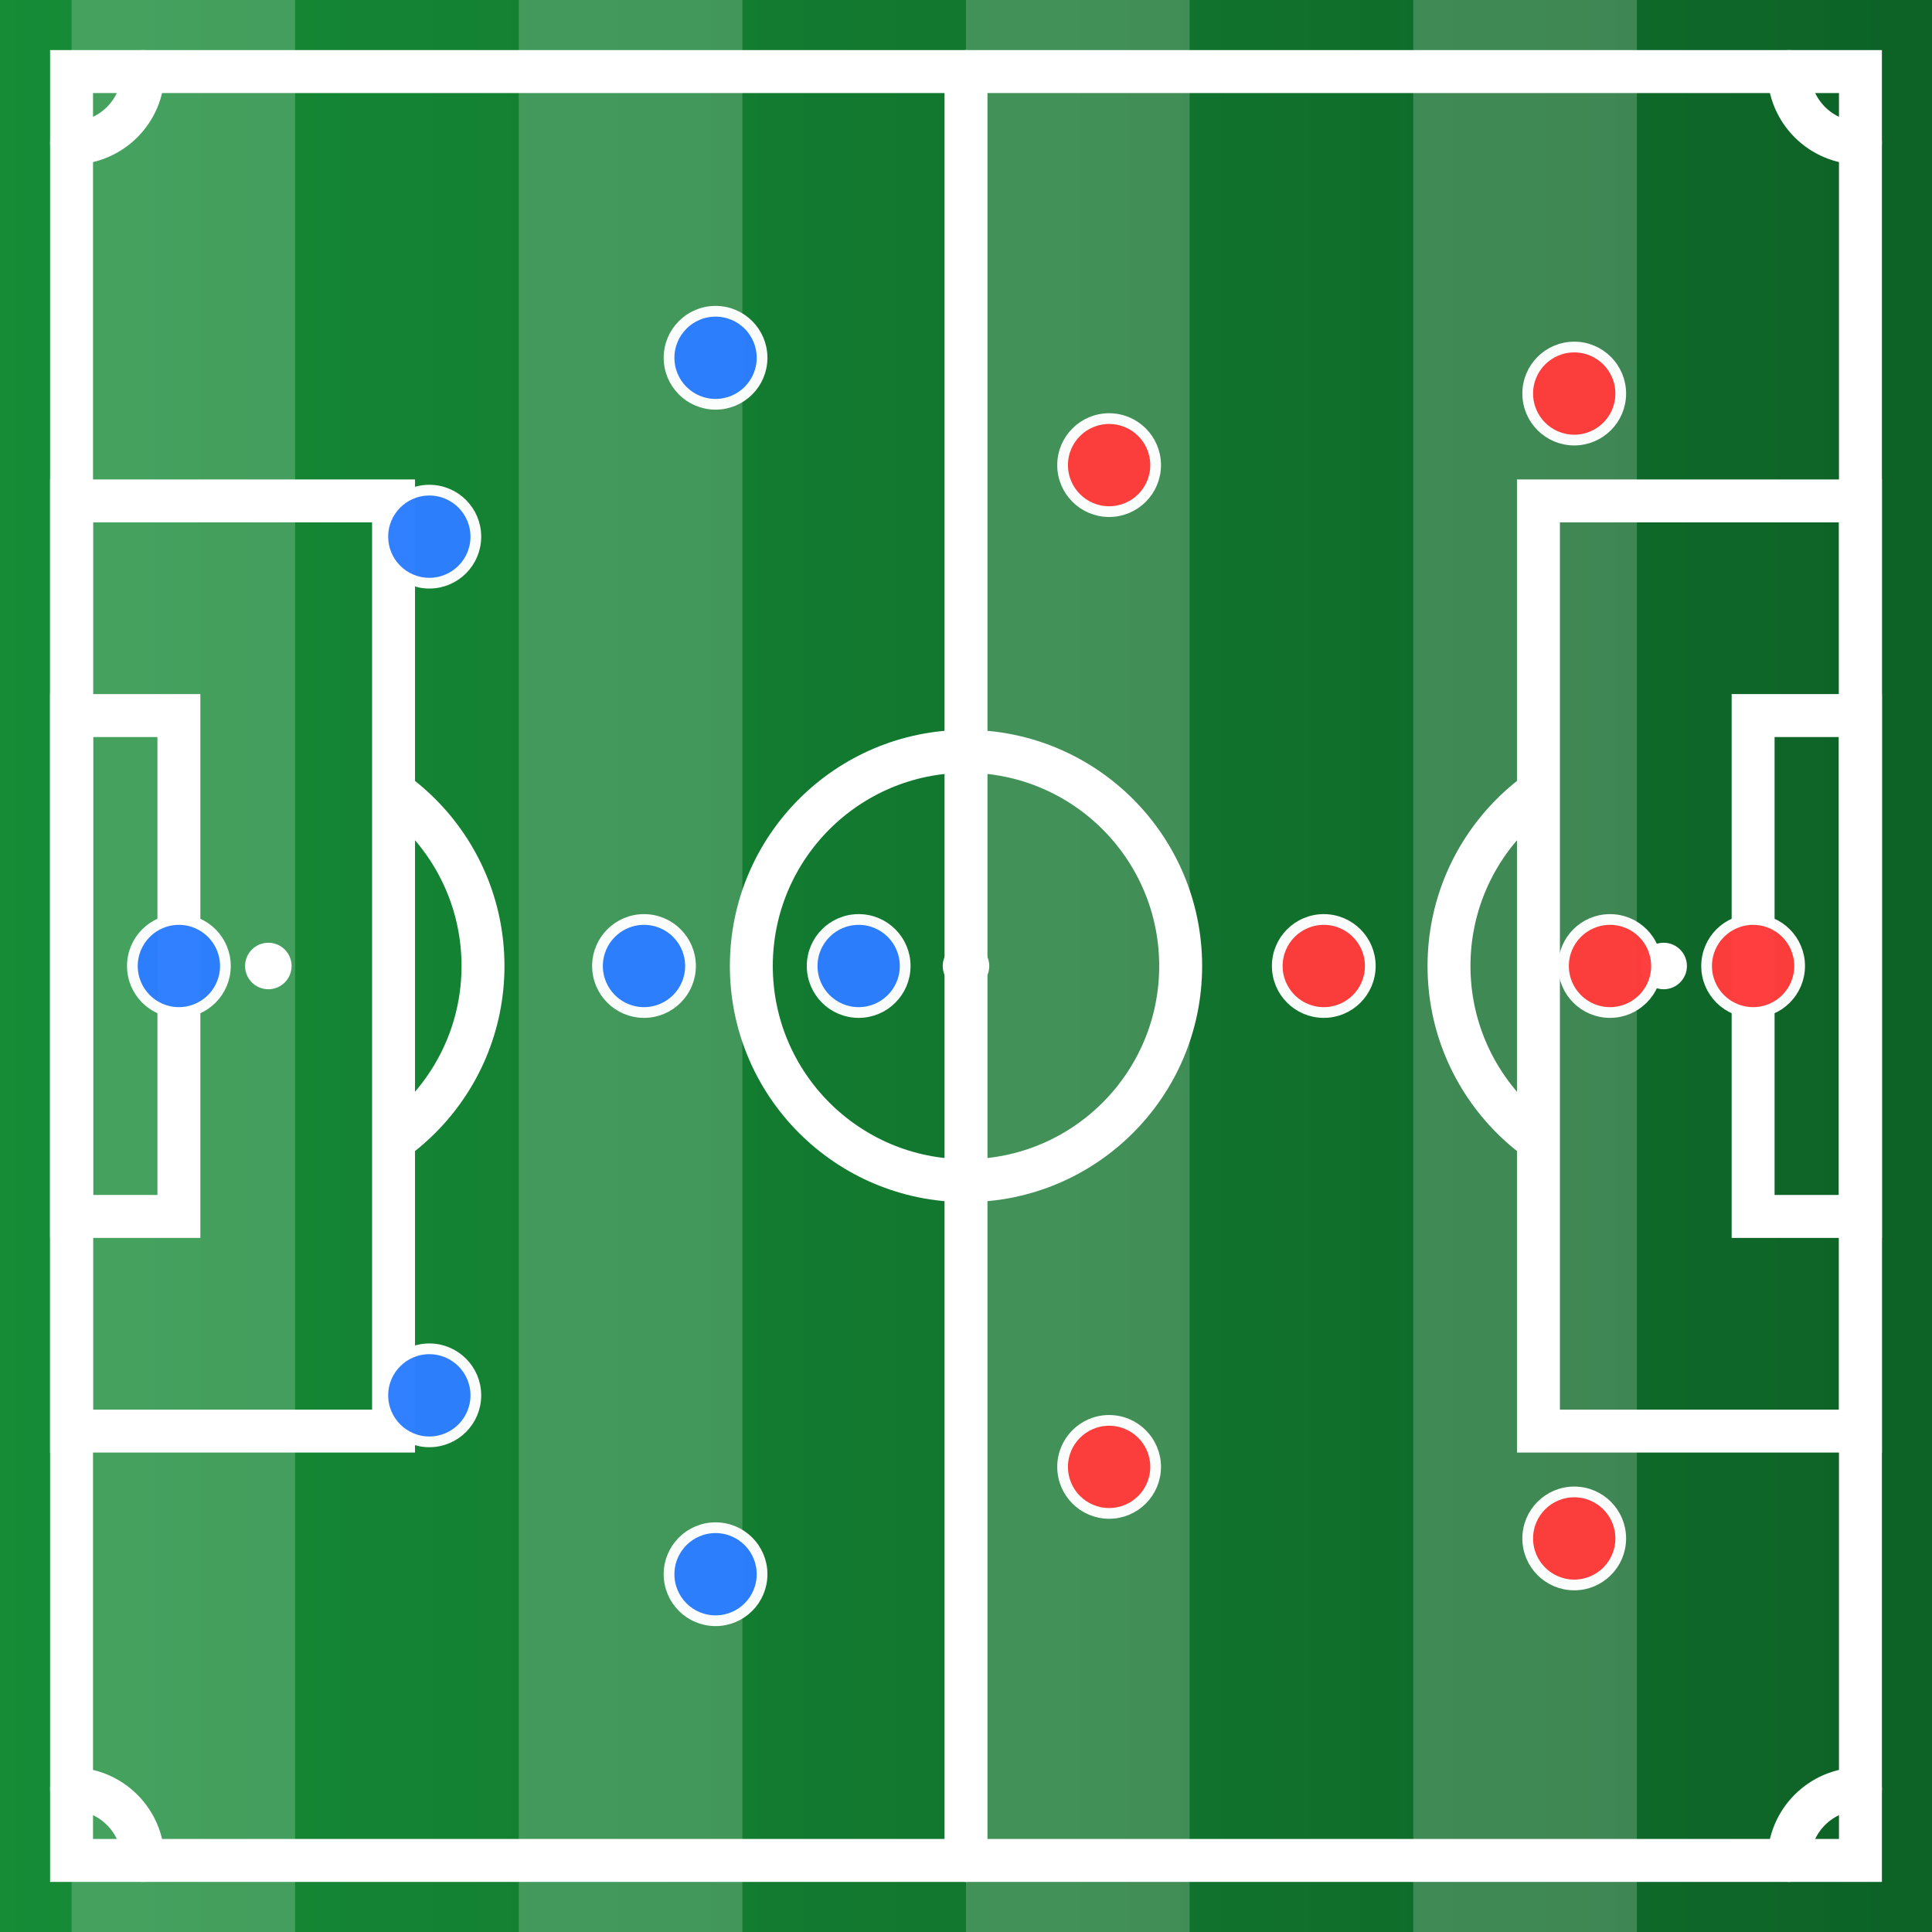
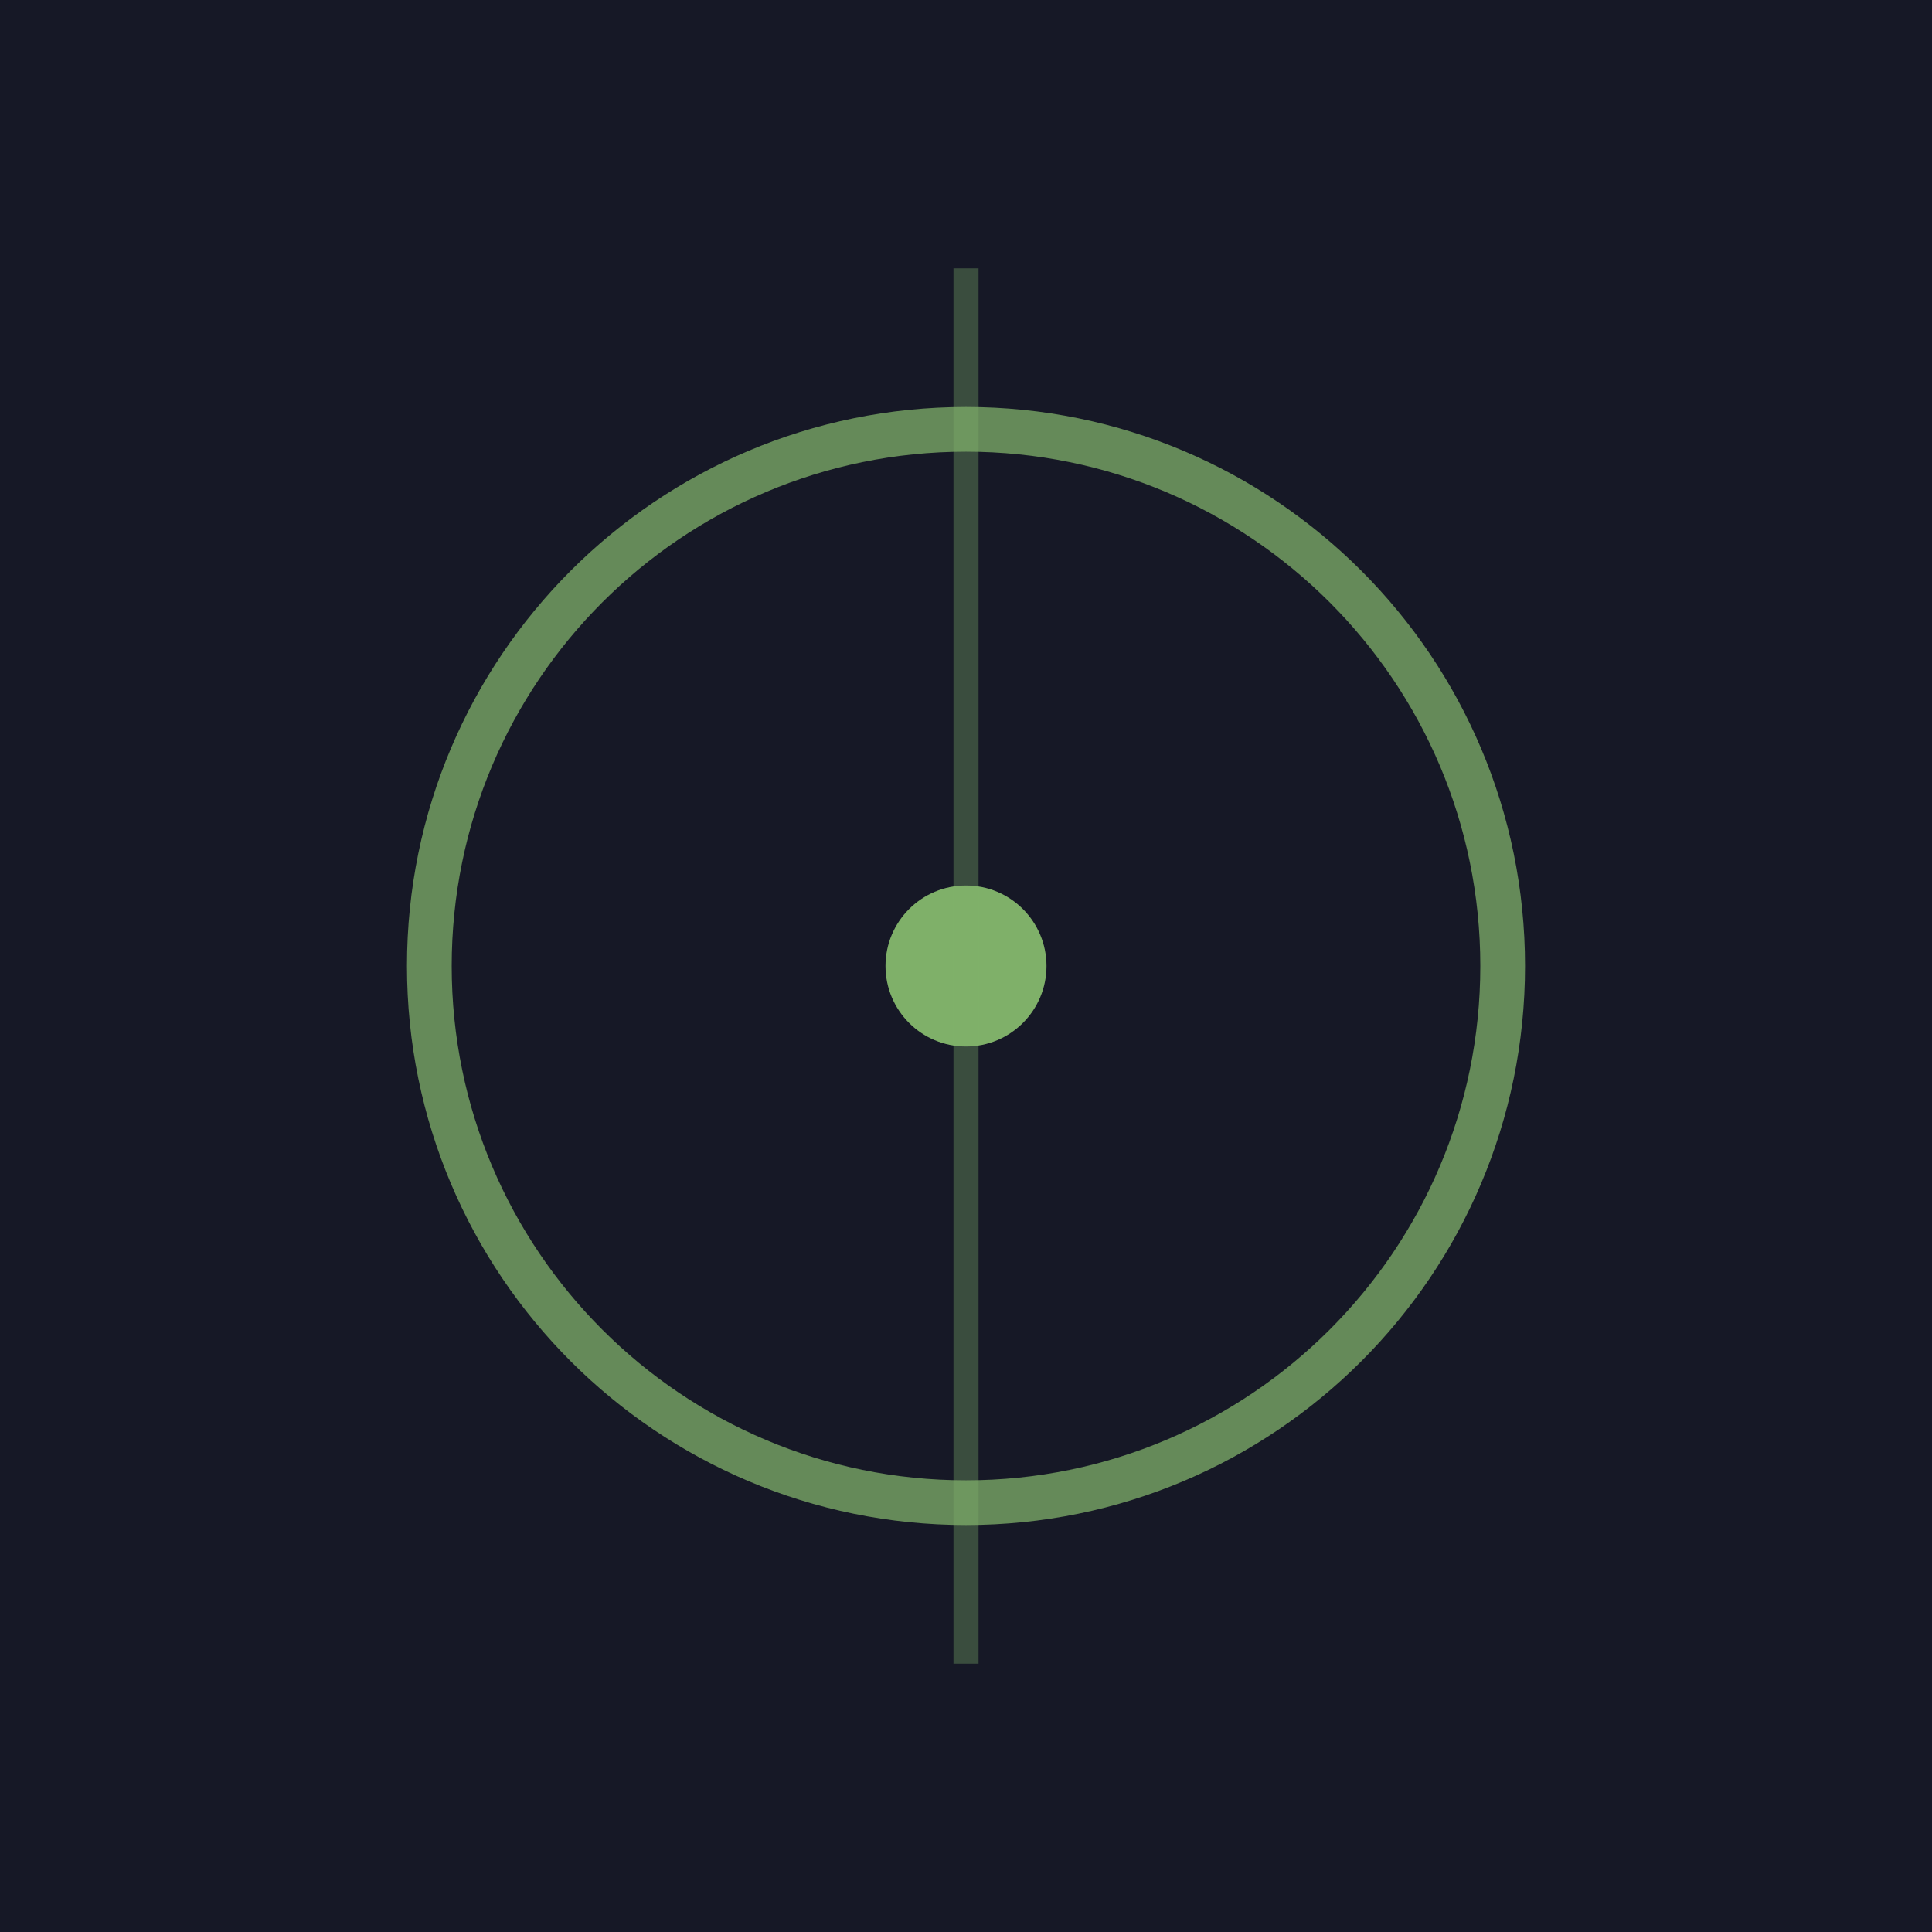
- <svg xmlns="http://www.w3.org/2000/svg" viewBox="0 0 108 108" role="img" aria-label="Football field background">
-   <defs>
-     <linearGradient id="grass" x1="0" y1="0" x2="1" y2="0">
-       <stop offset="0%" stop-color="#168c37" />
-       <stop offset="100%" stop-color="#0d6226" />
-     </linearGradient>
-     <clipPath id="outsideLeftBox">
-       <rect x="22" y="0" width="86" height="108" />
-     </clipPath>
-     <clipPath id="outsideRightBox">
-       <rect x="0" y="0" width="86" height="108" />
-     </clipPath>
-   </defs>
-   <rect width="108" height="108" fill="url(#grass)" />
-   <g opacity="0.2">
-     <rect x="4" y="0" width="12.5" height="108" fill="#ffffff" />
-     <rect x="29" y="0" width="12.5" height="108" fill="#ffffff" />
-     <rect x="54" y="0" width="12.5" height="108" fill="#ffffff" />
-     <rect x="79" y="0" width="12.5" height="108" fill="#ffffff" />
-   </g>
-   <g stroke="#ffffff" stroke-width="2.4" fill="none" stroke-linecap="round" stroke-linejoin="miter">
-     <rect x="4" y="4" width="100" height="100" />
-     <line x1="54" y1="4" x2="54" y2="104" />
-     <circle cx="54" cy="54" r="12" />
-     <circle cx="54" cy="54" r="1.3" fill="#ffffff" stroke="none" />
-     <rect x="4" y="28" width="18" height="52" />
-     <rect x="4" y="40" width="6" height="28" />
-     <circle cx="15" cy="54" r="1.3" fill="#ffffff" stroke="none" />
-     <path d="M27 54              A12 12 0 0 1 15 66              A12 12 0 0 1 3 54              A12 12 0 0 1 15 42              A12 12 0 0 1 27 54" clip-path="url(#outsideLeftBox)" />
-     <rect x="86" y="28" width="18" height="52" />
-     <rect x="98" y="40" width="6" height="28" />
-     <circle cx="93" cy="54" r="1.3" fill="#ffffff" stroke="none" />
-     <path d="M81 54              A12 12 0 0 0 93 66              A12 12 0 0 0 105 54              A12 12 0 0 0 93 42              A12 12 0 0 0 81 54" clip-path="url(#outsideRightBox)" />
-     <path d="M4 8 a4 4 0 0 0 4 -4" />
-     <path d="M104 8 a4 4 0 0 1 -4 -4" />
-     <path d="M4 100 a4 4 0 0 1 4 4" />
-     <path d="M104 100 a4 4 0 0 0 -4 4" />
-   </g>
-   <g id="players" stroke="#ffffff" stroke-width="0.6" opacity="0.98">
-     <circle cx="10" cy="54" r="2.6" fill="#2d7dff" />
-     <circle cx="24" cy="30" r="2.6" fill="#2d7dff" />
-     <circle cx="24" cy="78" r="2.6" fill="#2d7dff" />
-     <circle cx="40" cy="20" r="2.6" fill="#2d7dff" />
-     <circle cx="36" cy="54" r="2.6" fill="#2d7dff" />
-     <circle cx="40" cy="88" r="2.6" fill="#2d7dff" />
-     <circle cx="48" cy="54" r="2.6" fill="#2d7dff" />
-     <circle cx="98" cy="54" r="2.6" fill="#ff3b3b" />
-     <circle cx="88" cy="22" r="2.6" fill="#ff3b3b" />
-     <circle cx="90" cy="54" r="2.6" fill="#ff3b3b" />
-     <circle cx="88" cy="86" r="2.6" fill="#ff3b3b" />
-     <circle cx="74" cy="54" r="2.6" fill="#ff3b3b" />
-     <circle cx="62" cy="26" r="2.6" fill="#ff3b3b" />
-     <circle cx="62" cy="82" r="2.6" fill="#ff3b3b" />
-   </g>
+ <svg xmlns="http://www.w3.org/2000/svg" viewBox="0 0 108 108" role="img" aria-label="Team Balancer app icon">
+   <rect width="108" height="108" fill="#161826" />
+   <circle cx="54" cy="54" r="30" fill="none" stroke="#7fb069" stroke-width="2.5" opacity="0.75" />
+   <circle cx="54" cy="54" r="4.5" fill="#7fb069" />
+   <line x1="54" y1="15" x2="54" y2="93" stroke="#7fb069" stroke-width="1.4" opacity="0.35" />
</svg>
